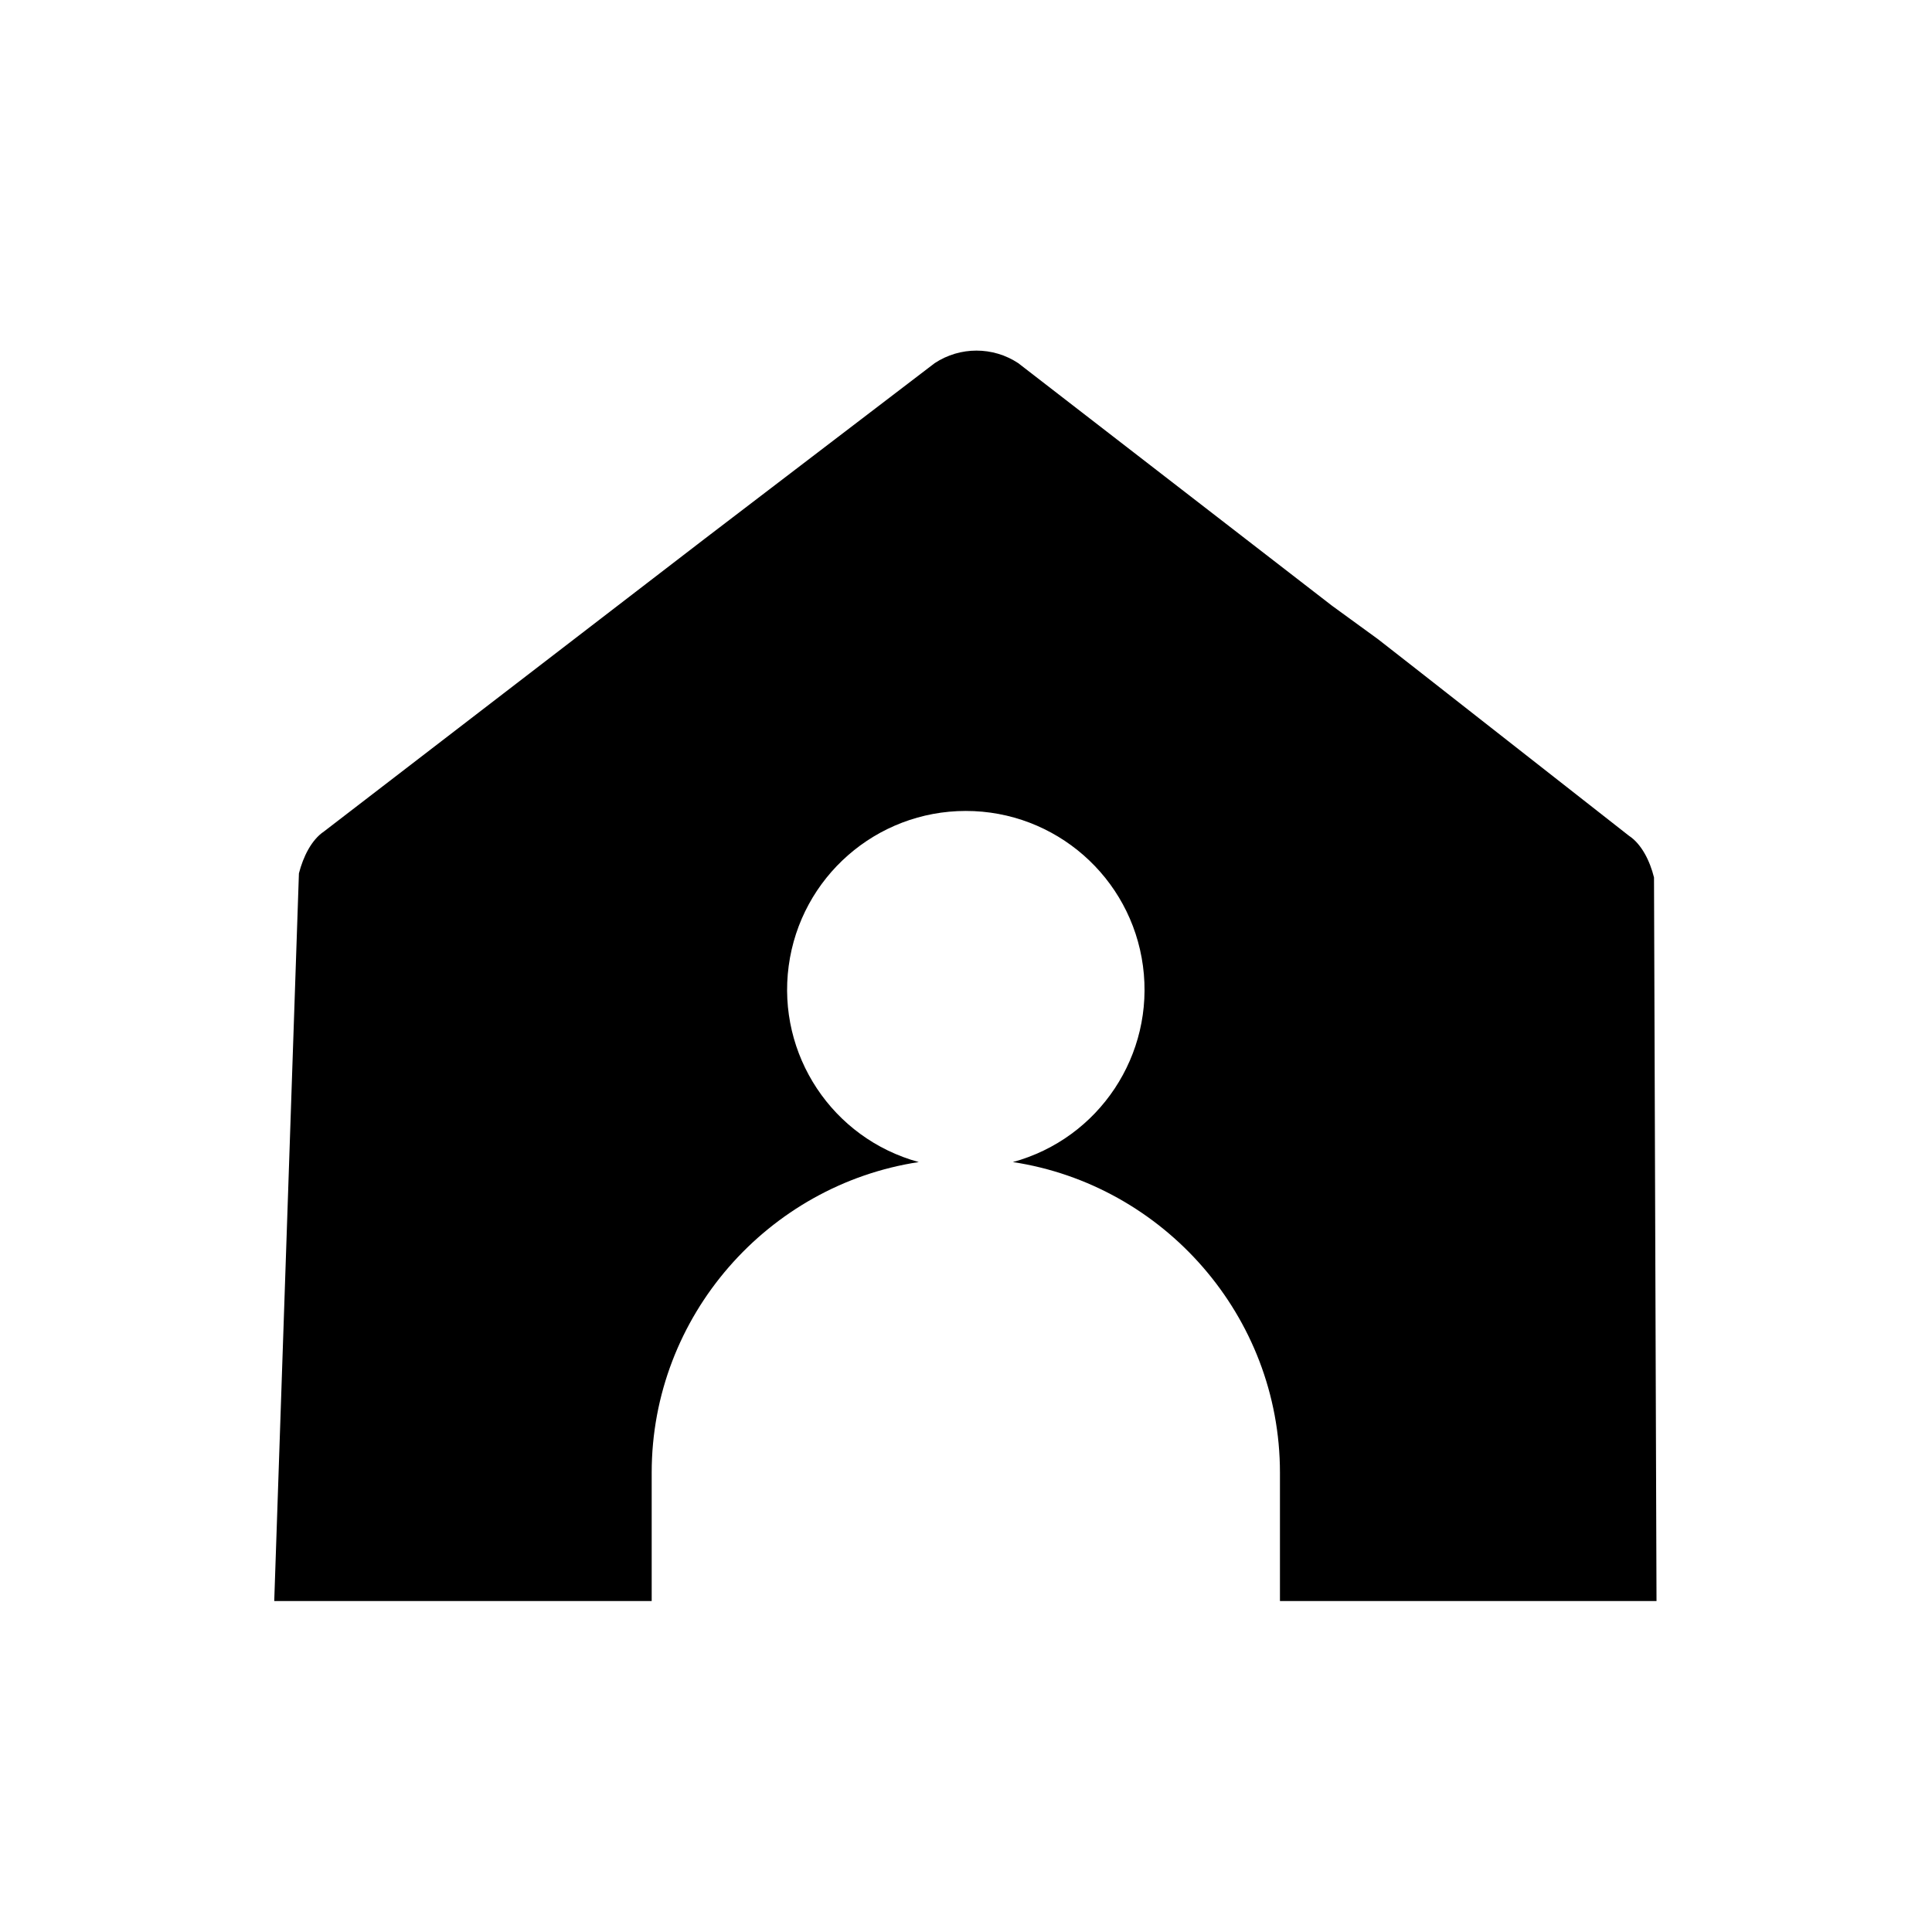
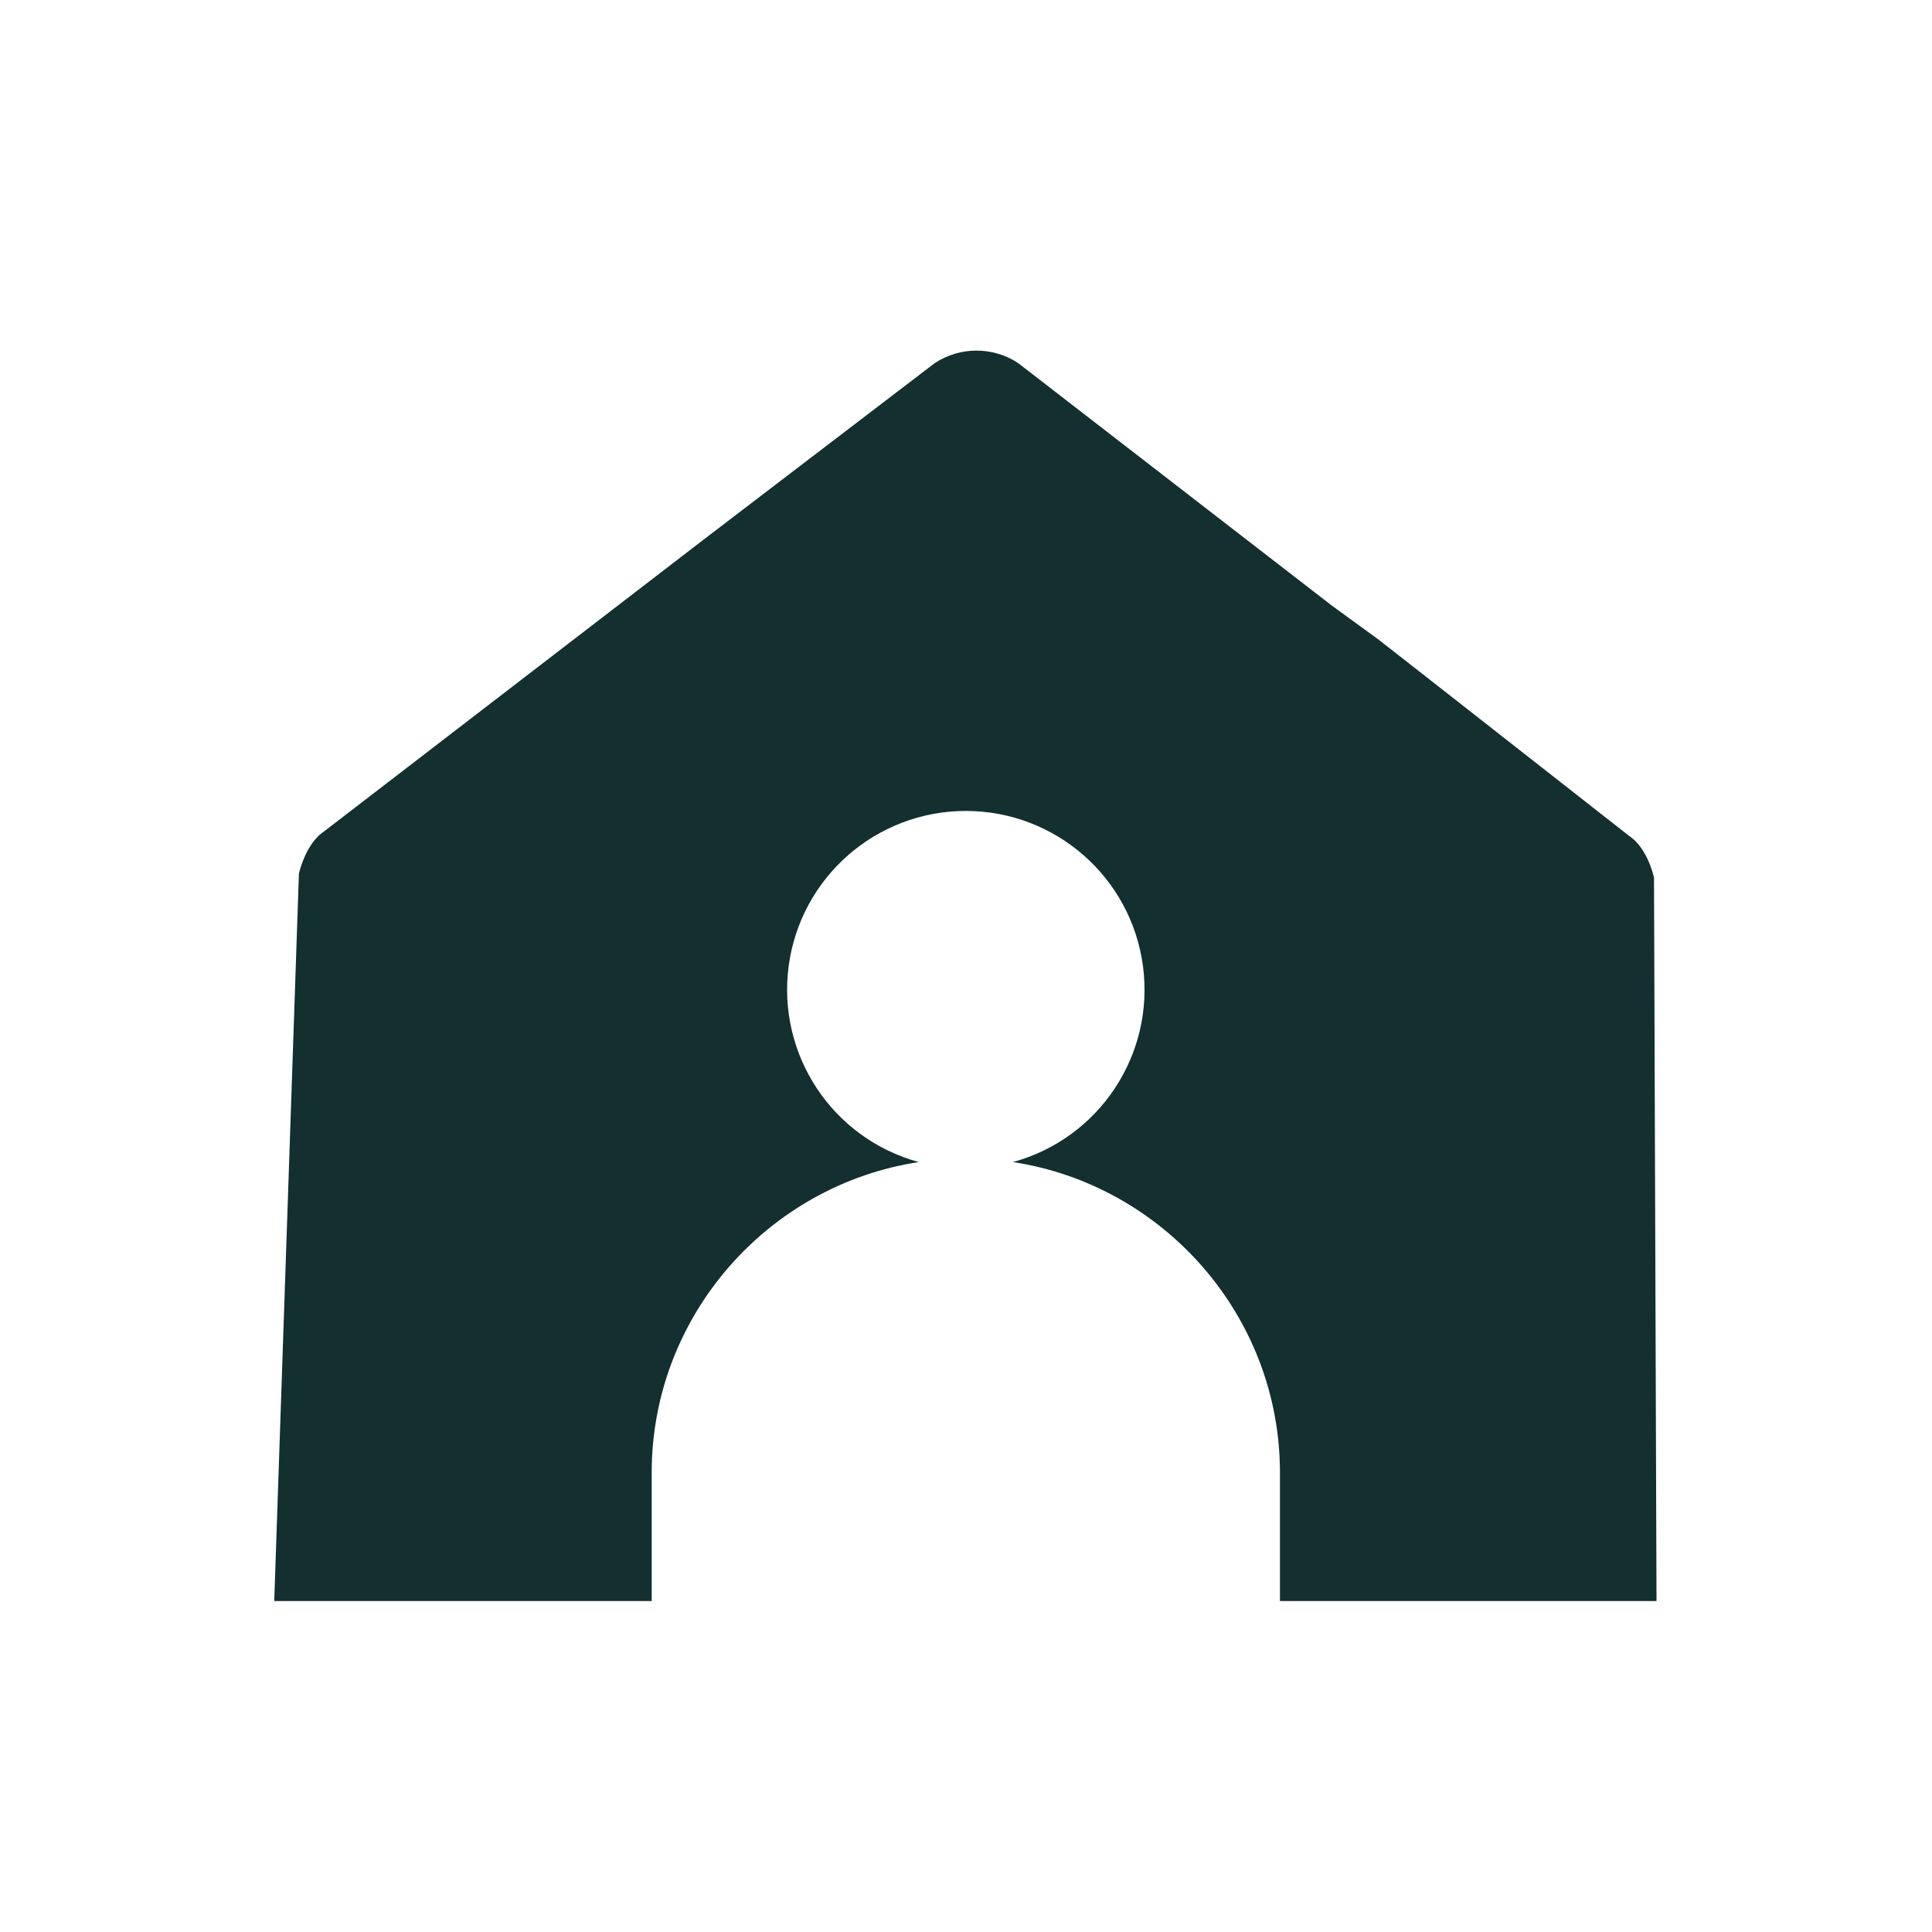
<svg xmlns="http://www.w3.org/2000/svg" viewBox="0 0 1080 1080">
-   <path d="M924.6,490.5c-2.3-9.3-7-18.7-14-23.3L791.3,373.7l-21-16.4-25.7-18.7L569.2,203a42.4,42.4,0,0,0-46.7,0L393.9,301.2,181.1,464.8c-7,4.7-11.6,14.1-14,23.4L153.3,895h211V823.2c0-87.6,65.1-160.8,149.3-173.6a99.9,99.9,0,1,1,52.6,0c84.2,12.8,149.3,86,149.3,173.6V895H926Z" />
+   <style>.a{fill:#132F30;}</style>
+   <path class="a" d="M924.6,490.5c-2.3-9.3-7-18.7-14-23.3L791.3,373.7l-21-16.4-25.7-18.7L569.2,203a42.4,42.4,0,0,0-46.7,0L393.9,301.2,181.1,464.8c-7,4.7-11.6,14.1-14,23.4L153.3,895h211V823.2c0-87.6,65.1-160.8,149.3-173.6a99.9,99.9,0,1,1,52.6,0c84.2,12.8,149.3,86,149.3,173.6V895H926Z" />
</svg>
